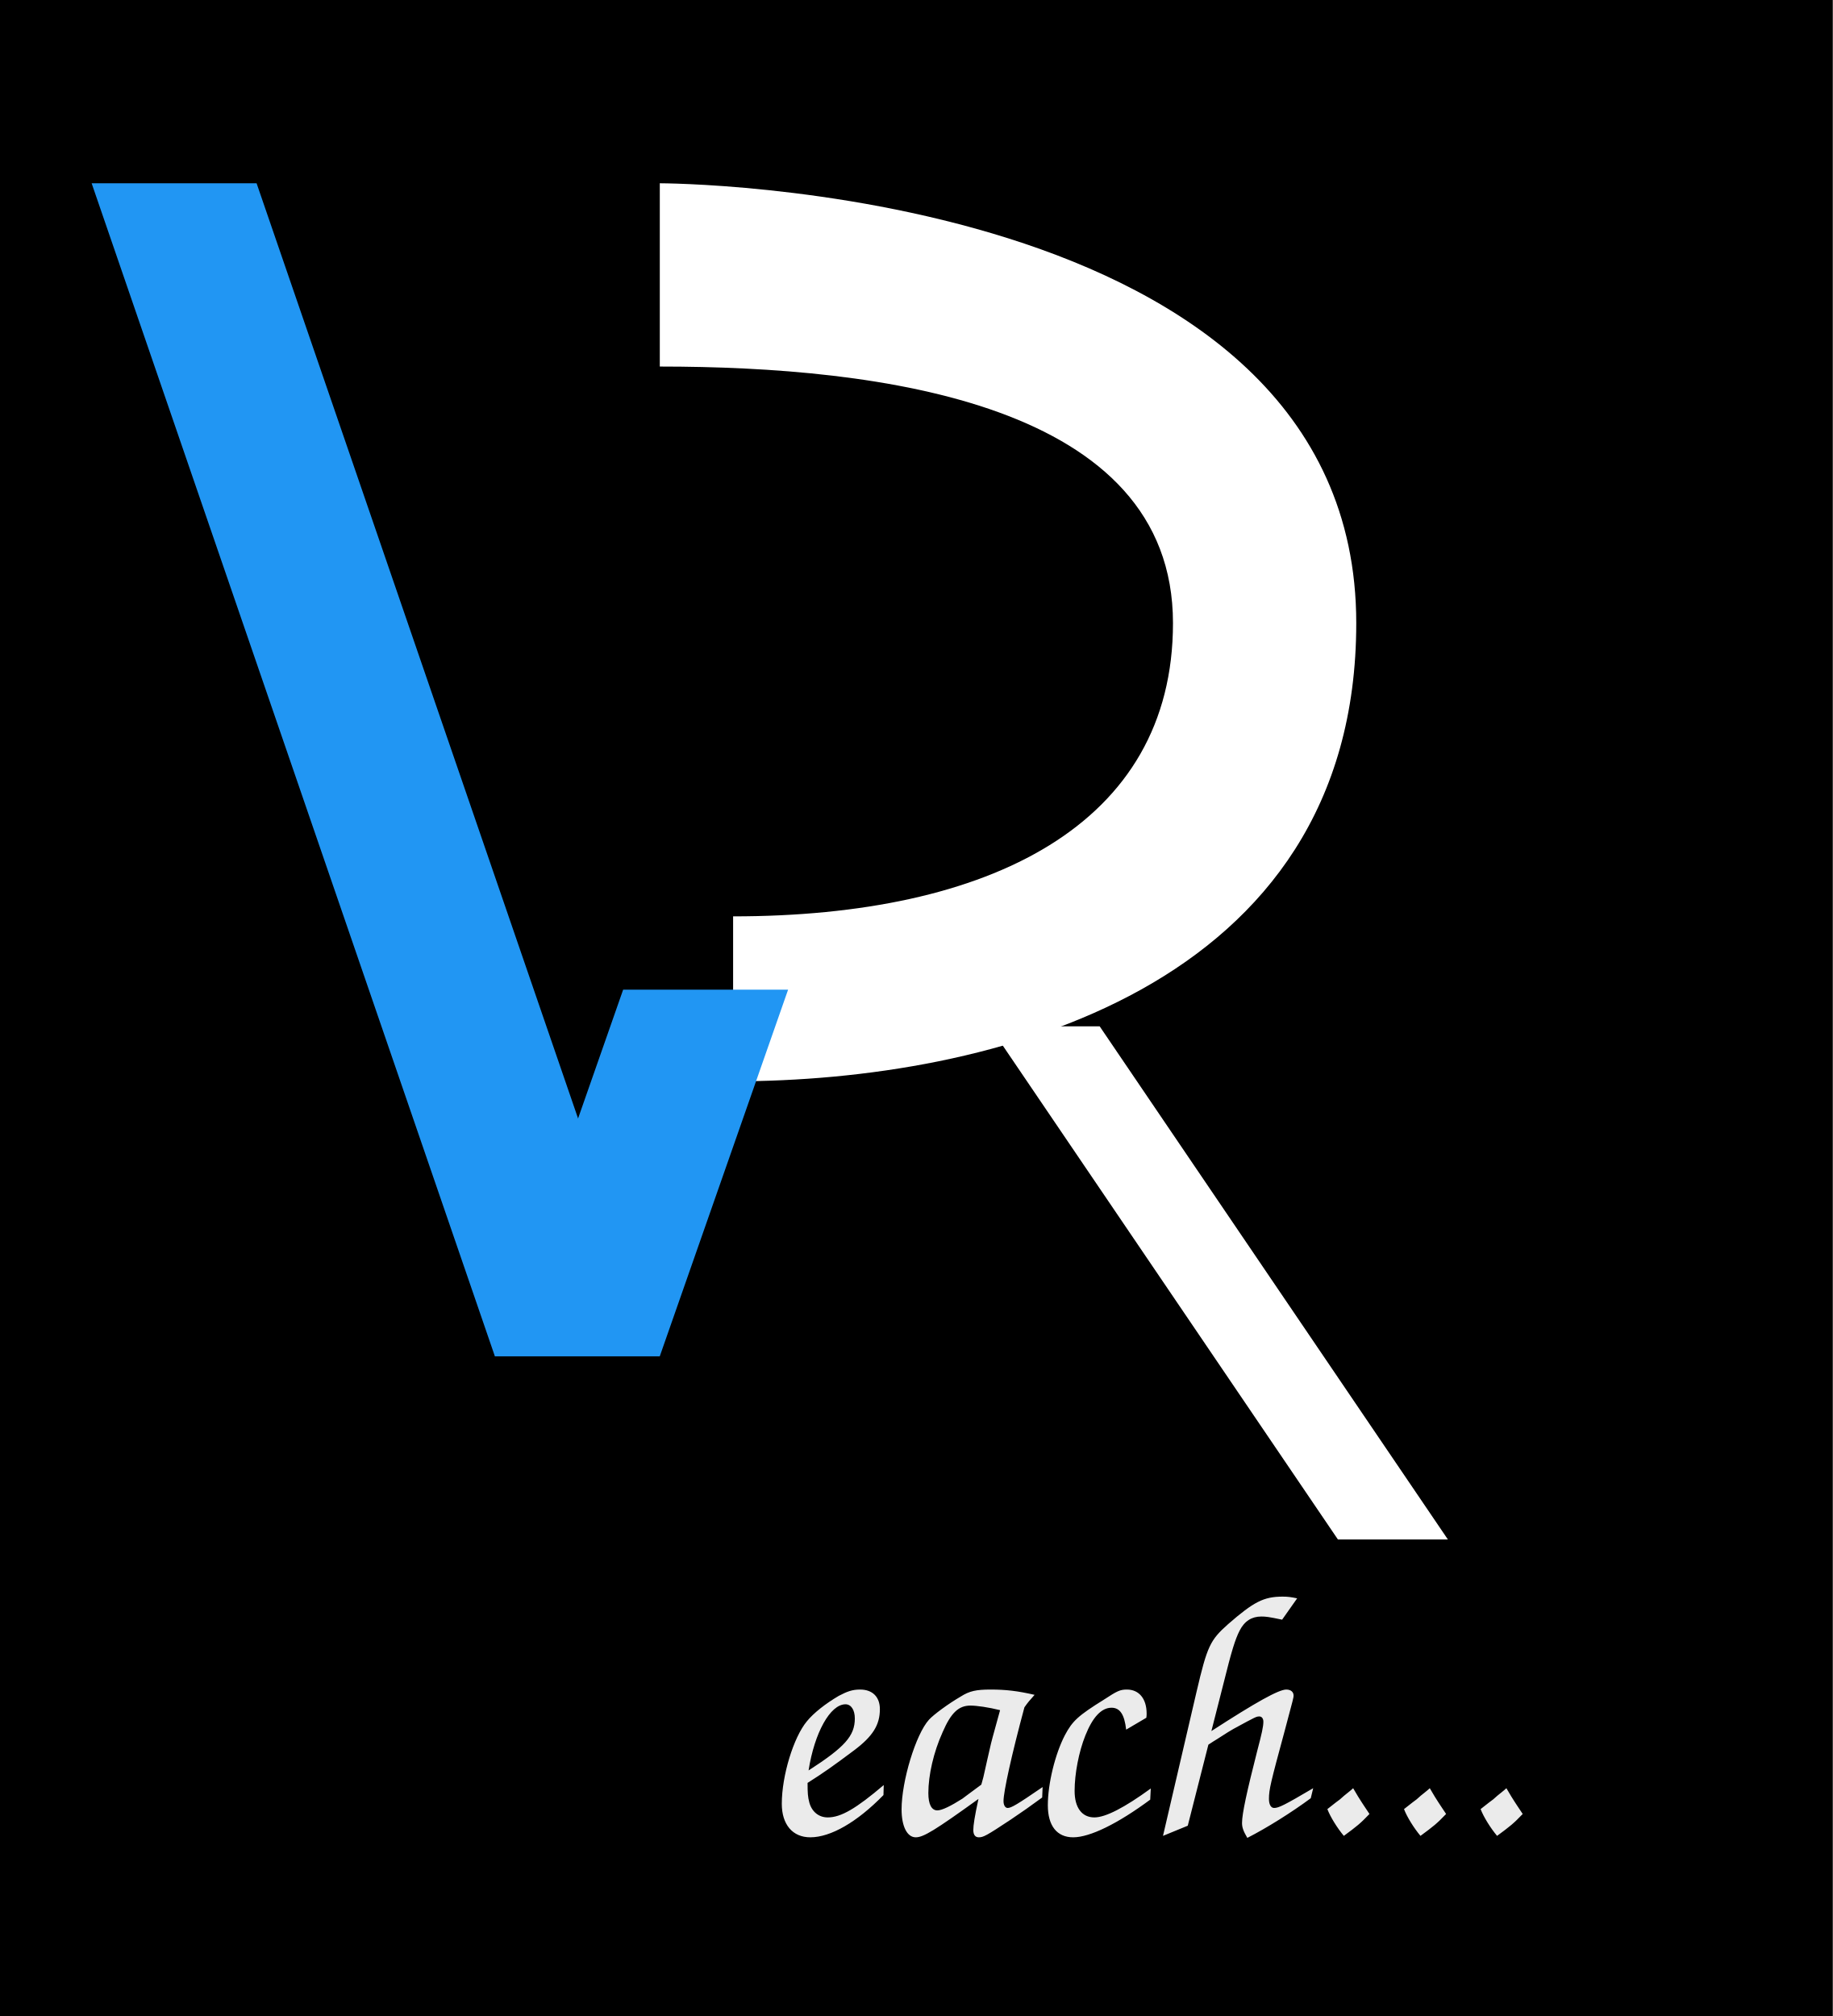
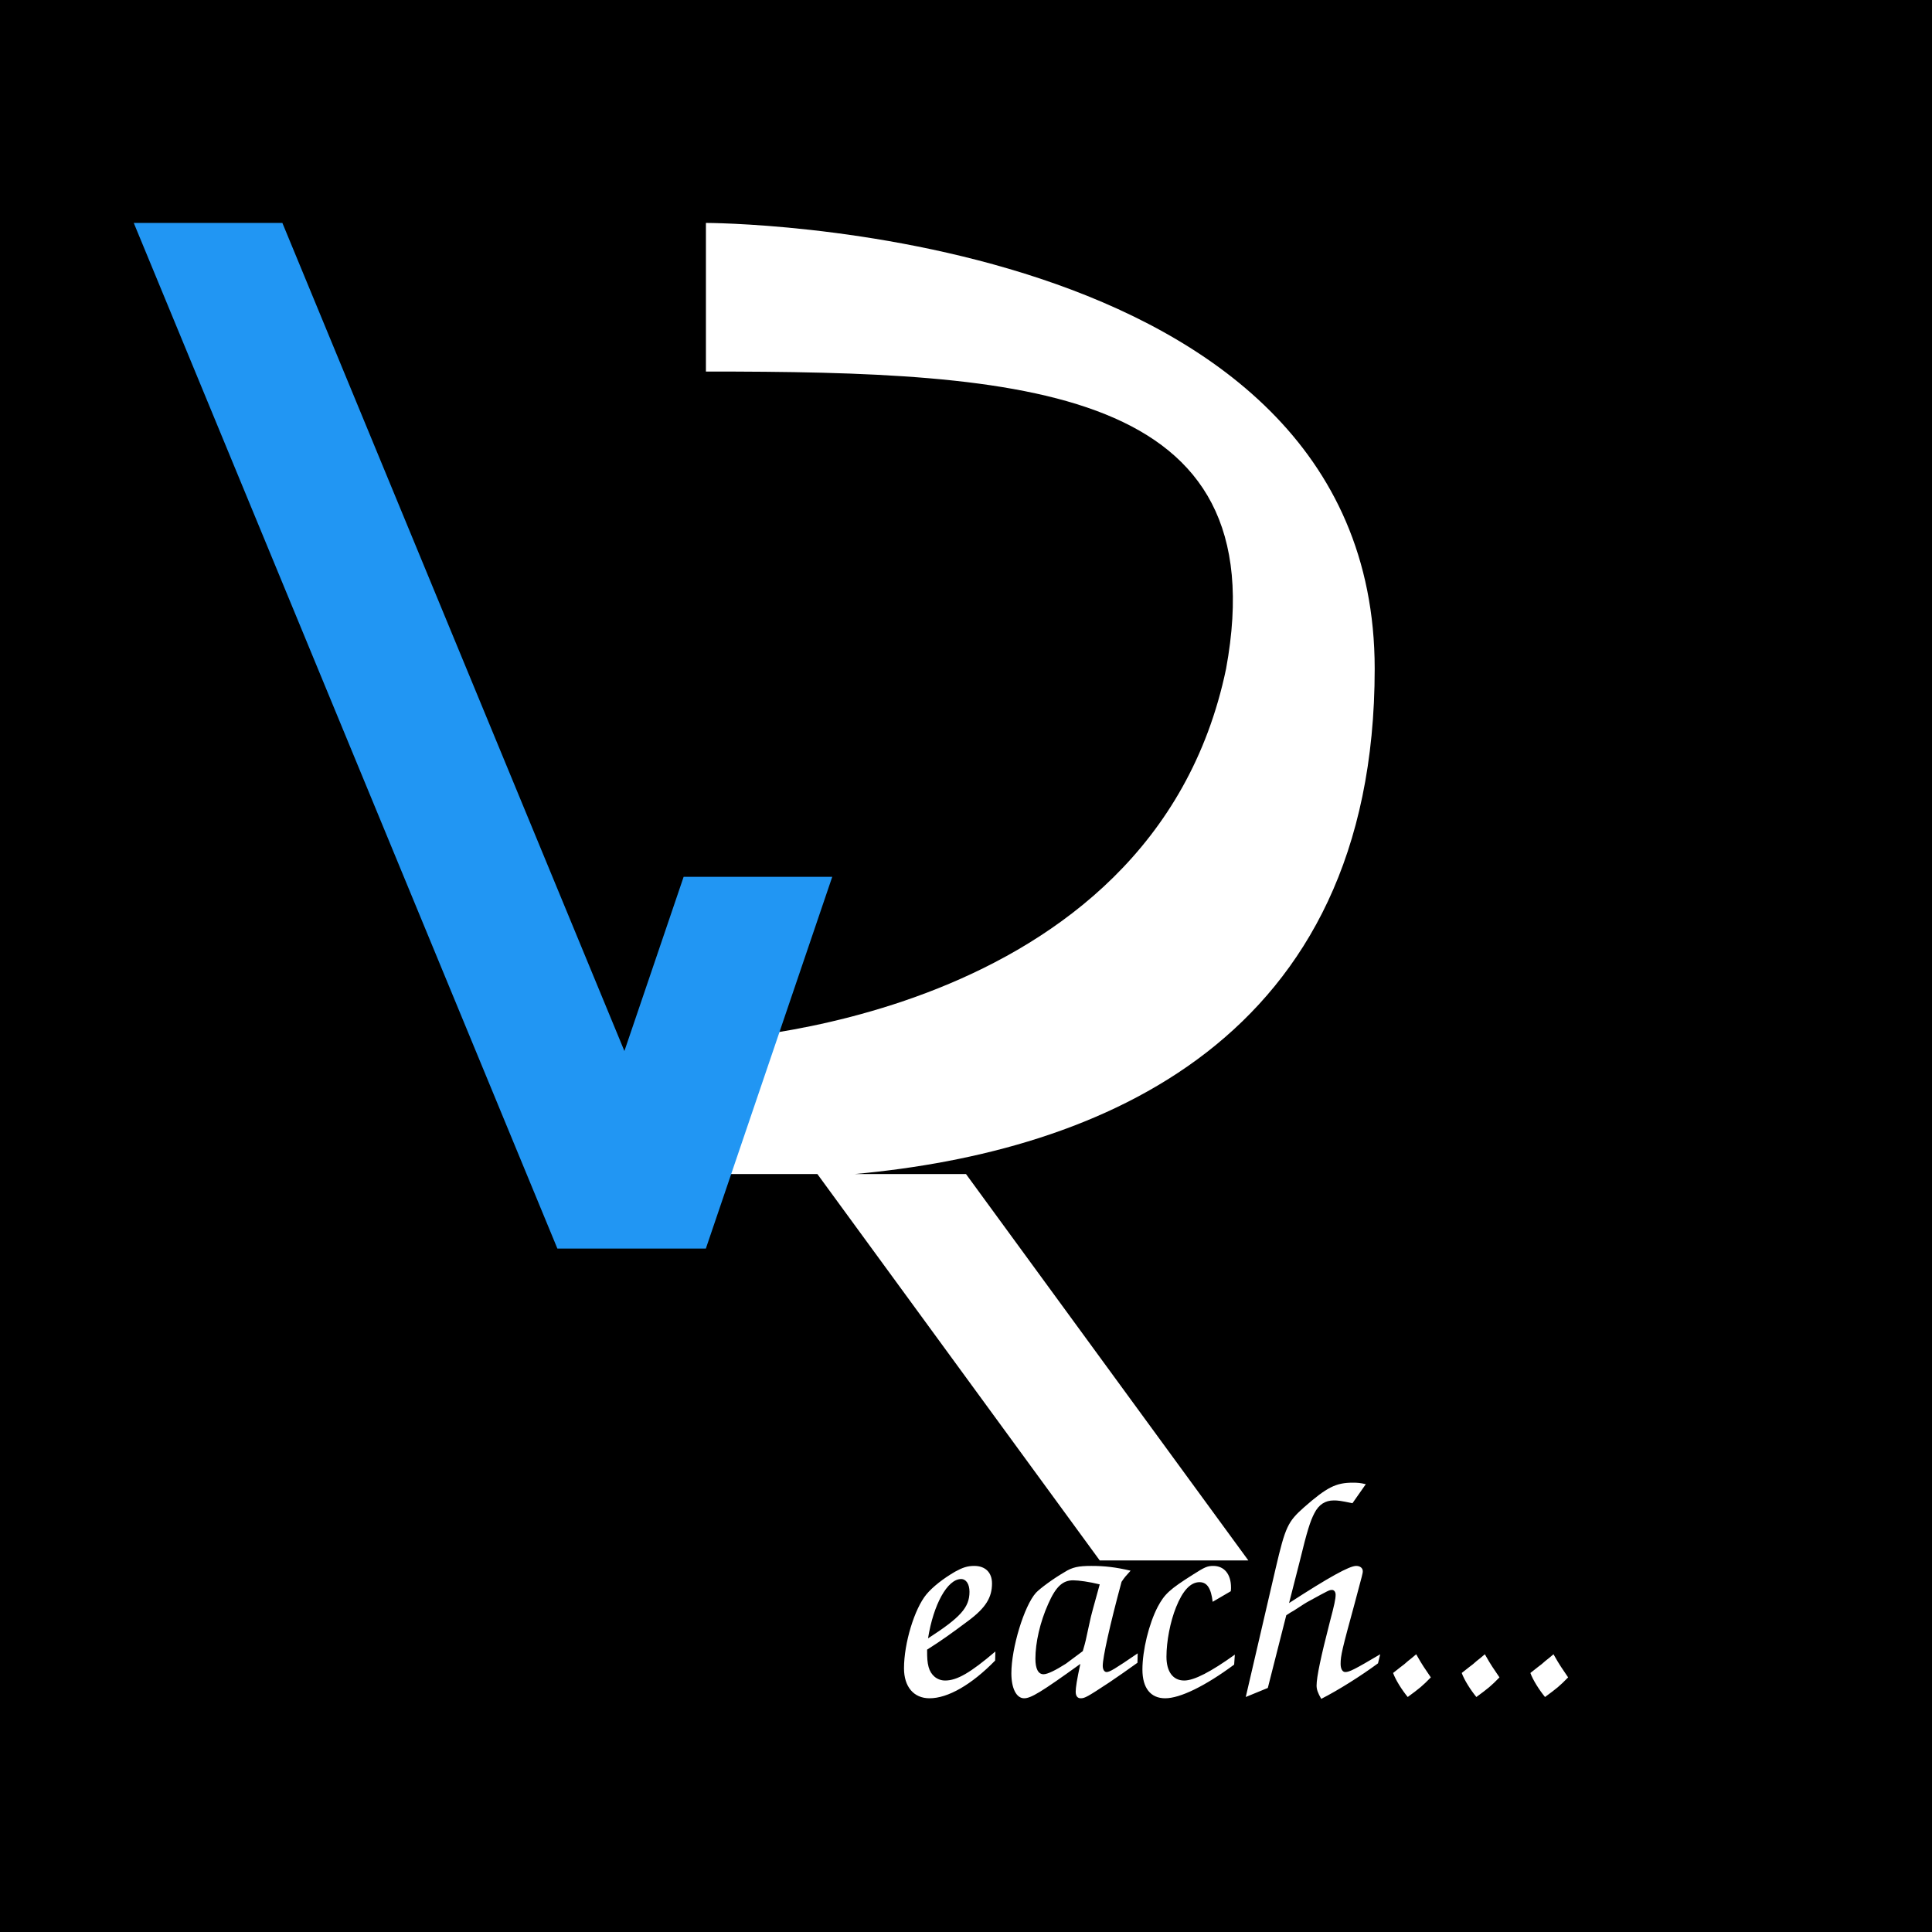
- <svg xmlns="http://www.w3.org/2000/svg" viewBox="0 0 200 220" width="200" height="220">
-   <rect width="200" height="220" fill="#000" />
-   <path d="     M 72 20     C 72 20, 148 20, 148 68     C 148 108, 108 118, 80 118     L 80 100     C 108 100, 128 90, 128 68     C 128 44, 96 40, 72 40     Z   " fill="#ffffff" />
-   <path d="     M 108 112     L 120 112     L 158 168     L 146 168     Z   " fill="#ffffff" />
-   <polygon points="10,20  28,20  72,148  54,148" fill="#2196F3" />
-   <polygon points="54,148  72,148  86,108  68,108" fill="#2196F3" />
-   <text x="82" y="200" font-family="'Dancing Script','Brush Script MT',cursive" font-size="38" font-weight="600" fill="#ffffff" opacity="0.92">each...</text>
+ <svg xmlns="http://www.w3.org/2000/svg" viewBox="0 0 260 260" width="260" height="260">
+   <rect width="260" height="260" fill="#000" />
+   <path d="     M 95,30     C 95,30 185,30 185,90     C 185,140 148,155 115,158     L 130,158     L 168,210     L 148,210     L 110,158     C 110,158 95,158 95,158     L 95,140     C 95,140 155,138 165,90     C 172,52 138,50 95,50     Z   " fill="#ffffff" />
+   <polygon points="18,30  38,30  95,168  75,168" fill="#2196F3" />
+   <polygon points="75,168  95,168  112,118  92,118" fill="#2196F3" />
+   <text x="118" y="228" font-family="'Dancing Script','Brush Script MT',cursive" font-size="42" font-weight="600" fill="#ffffff">each...</text>
</svg>
